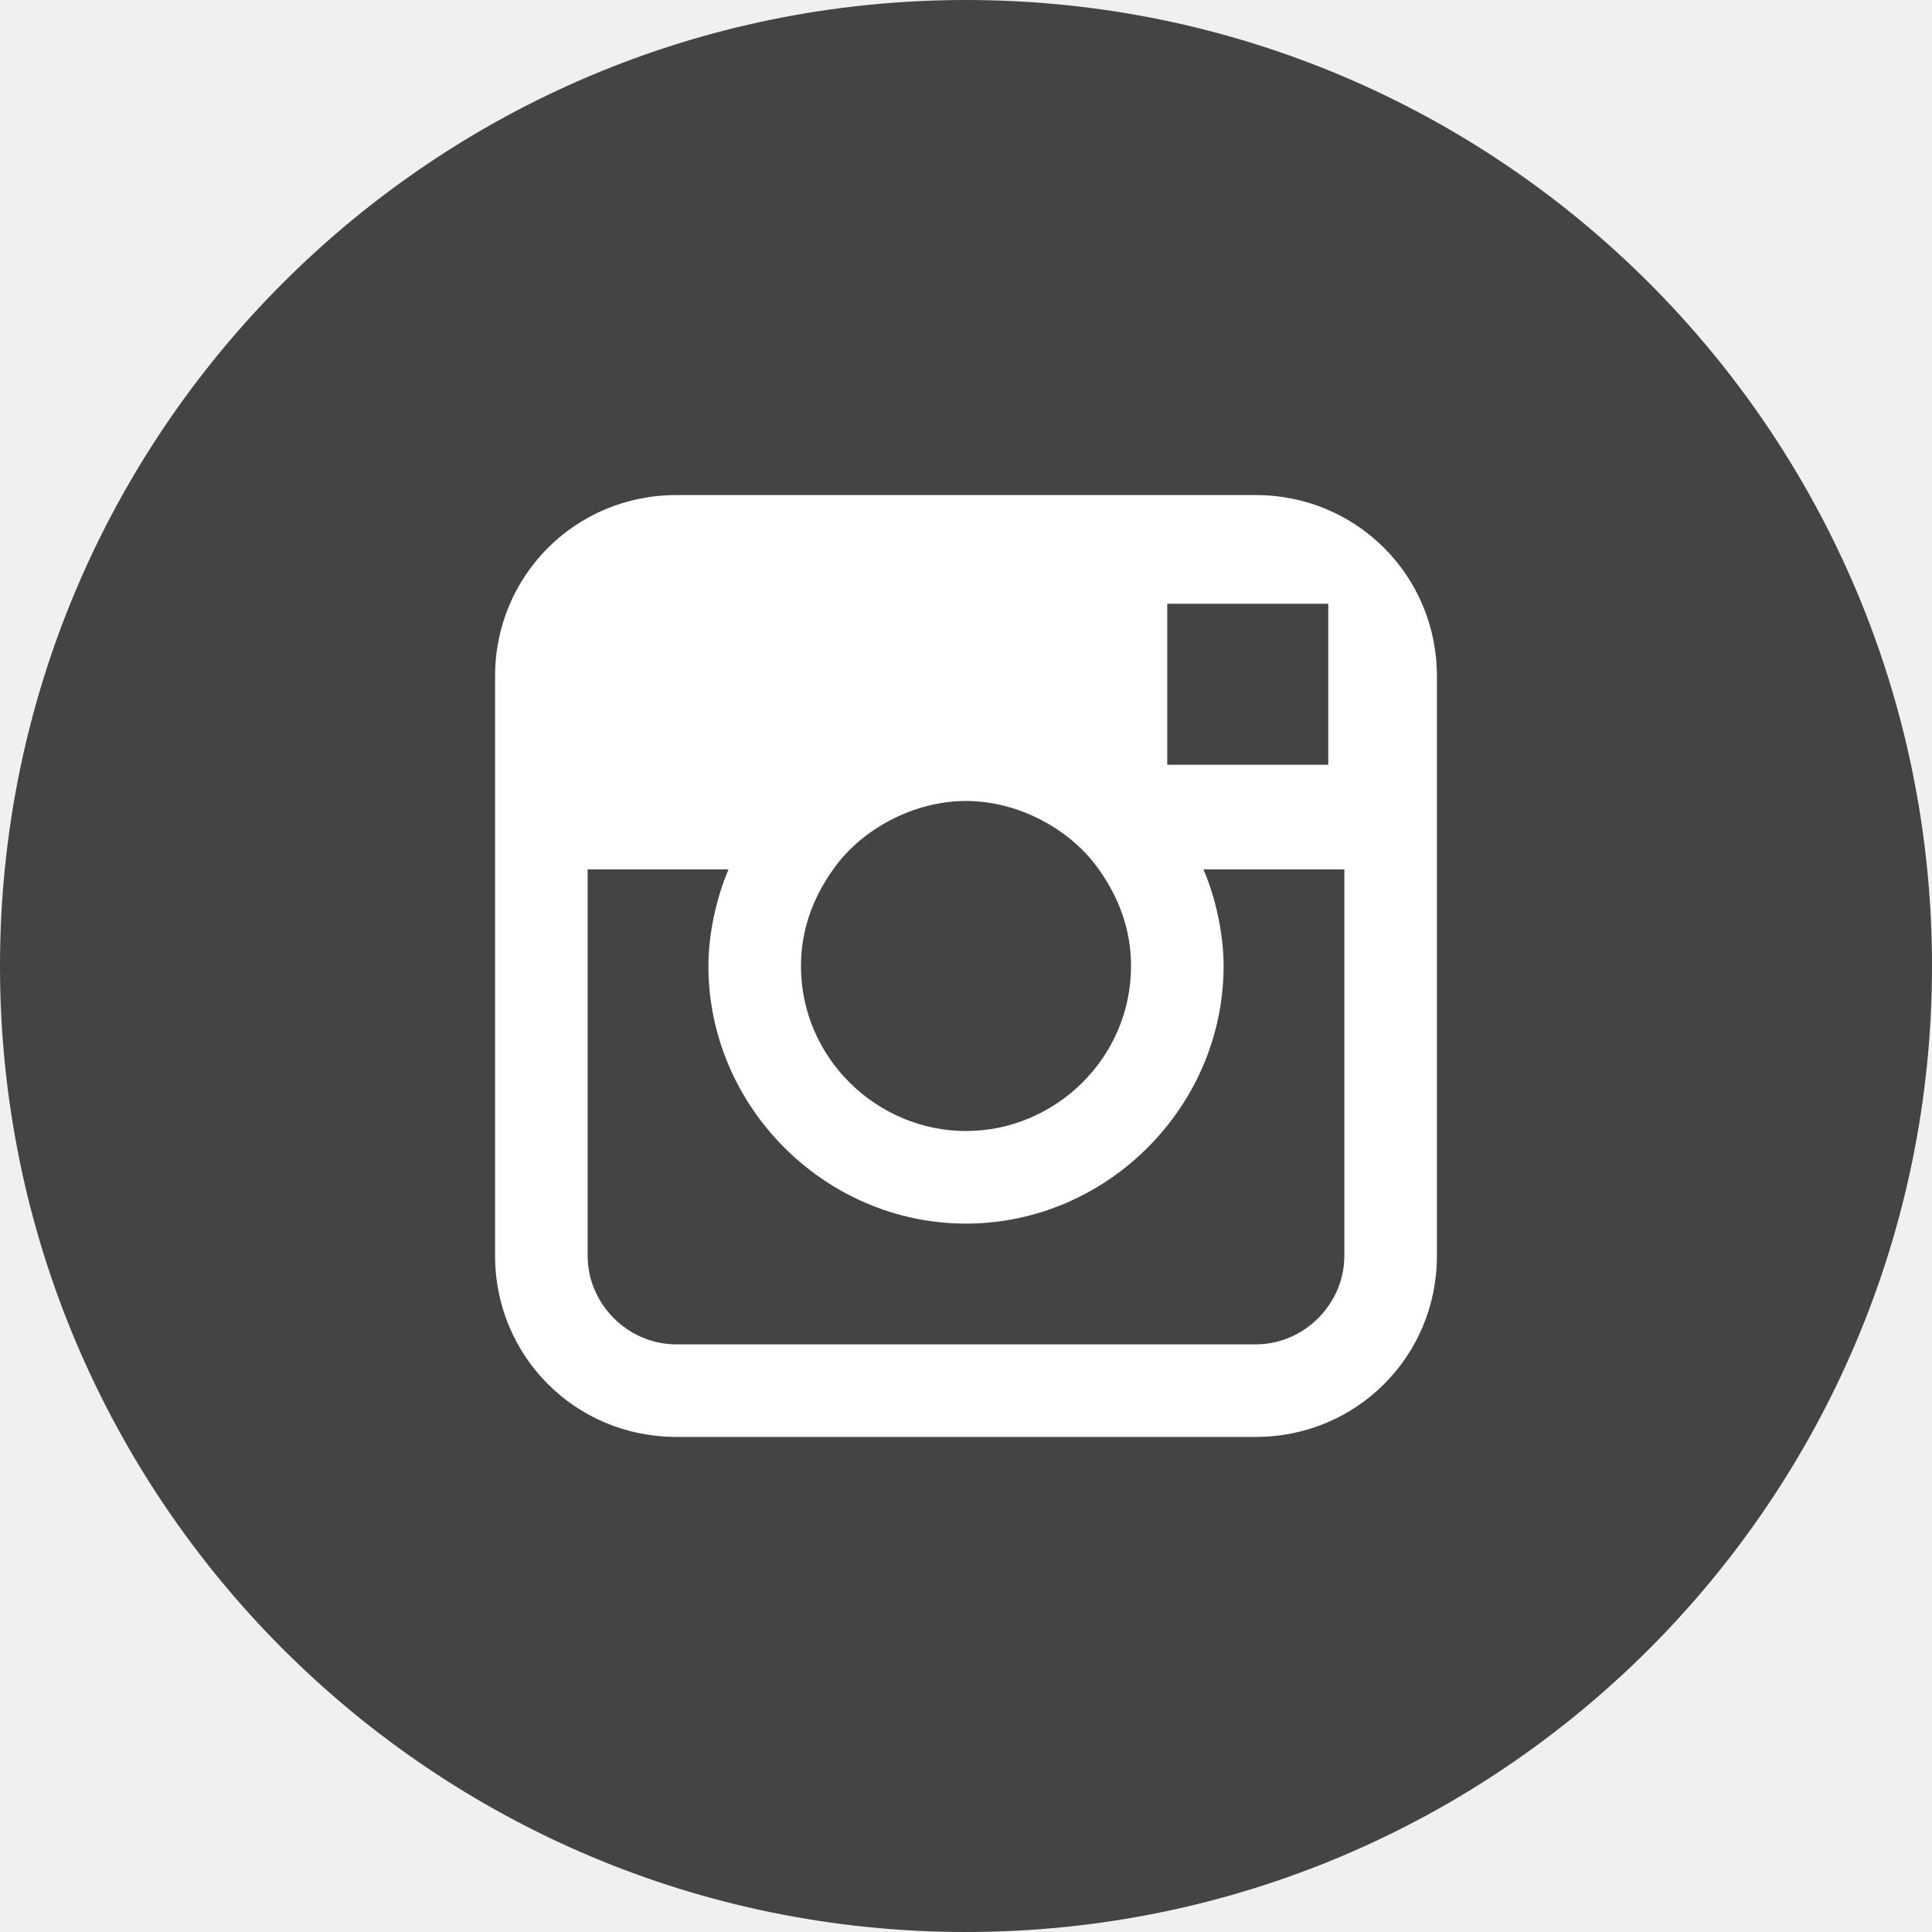
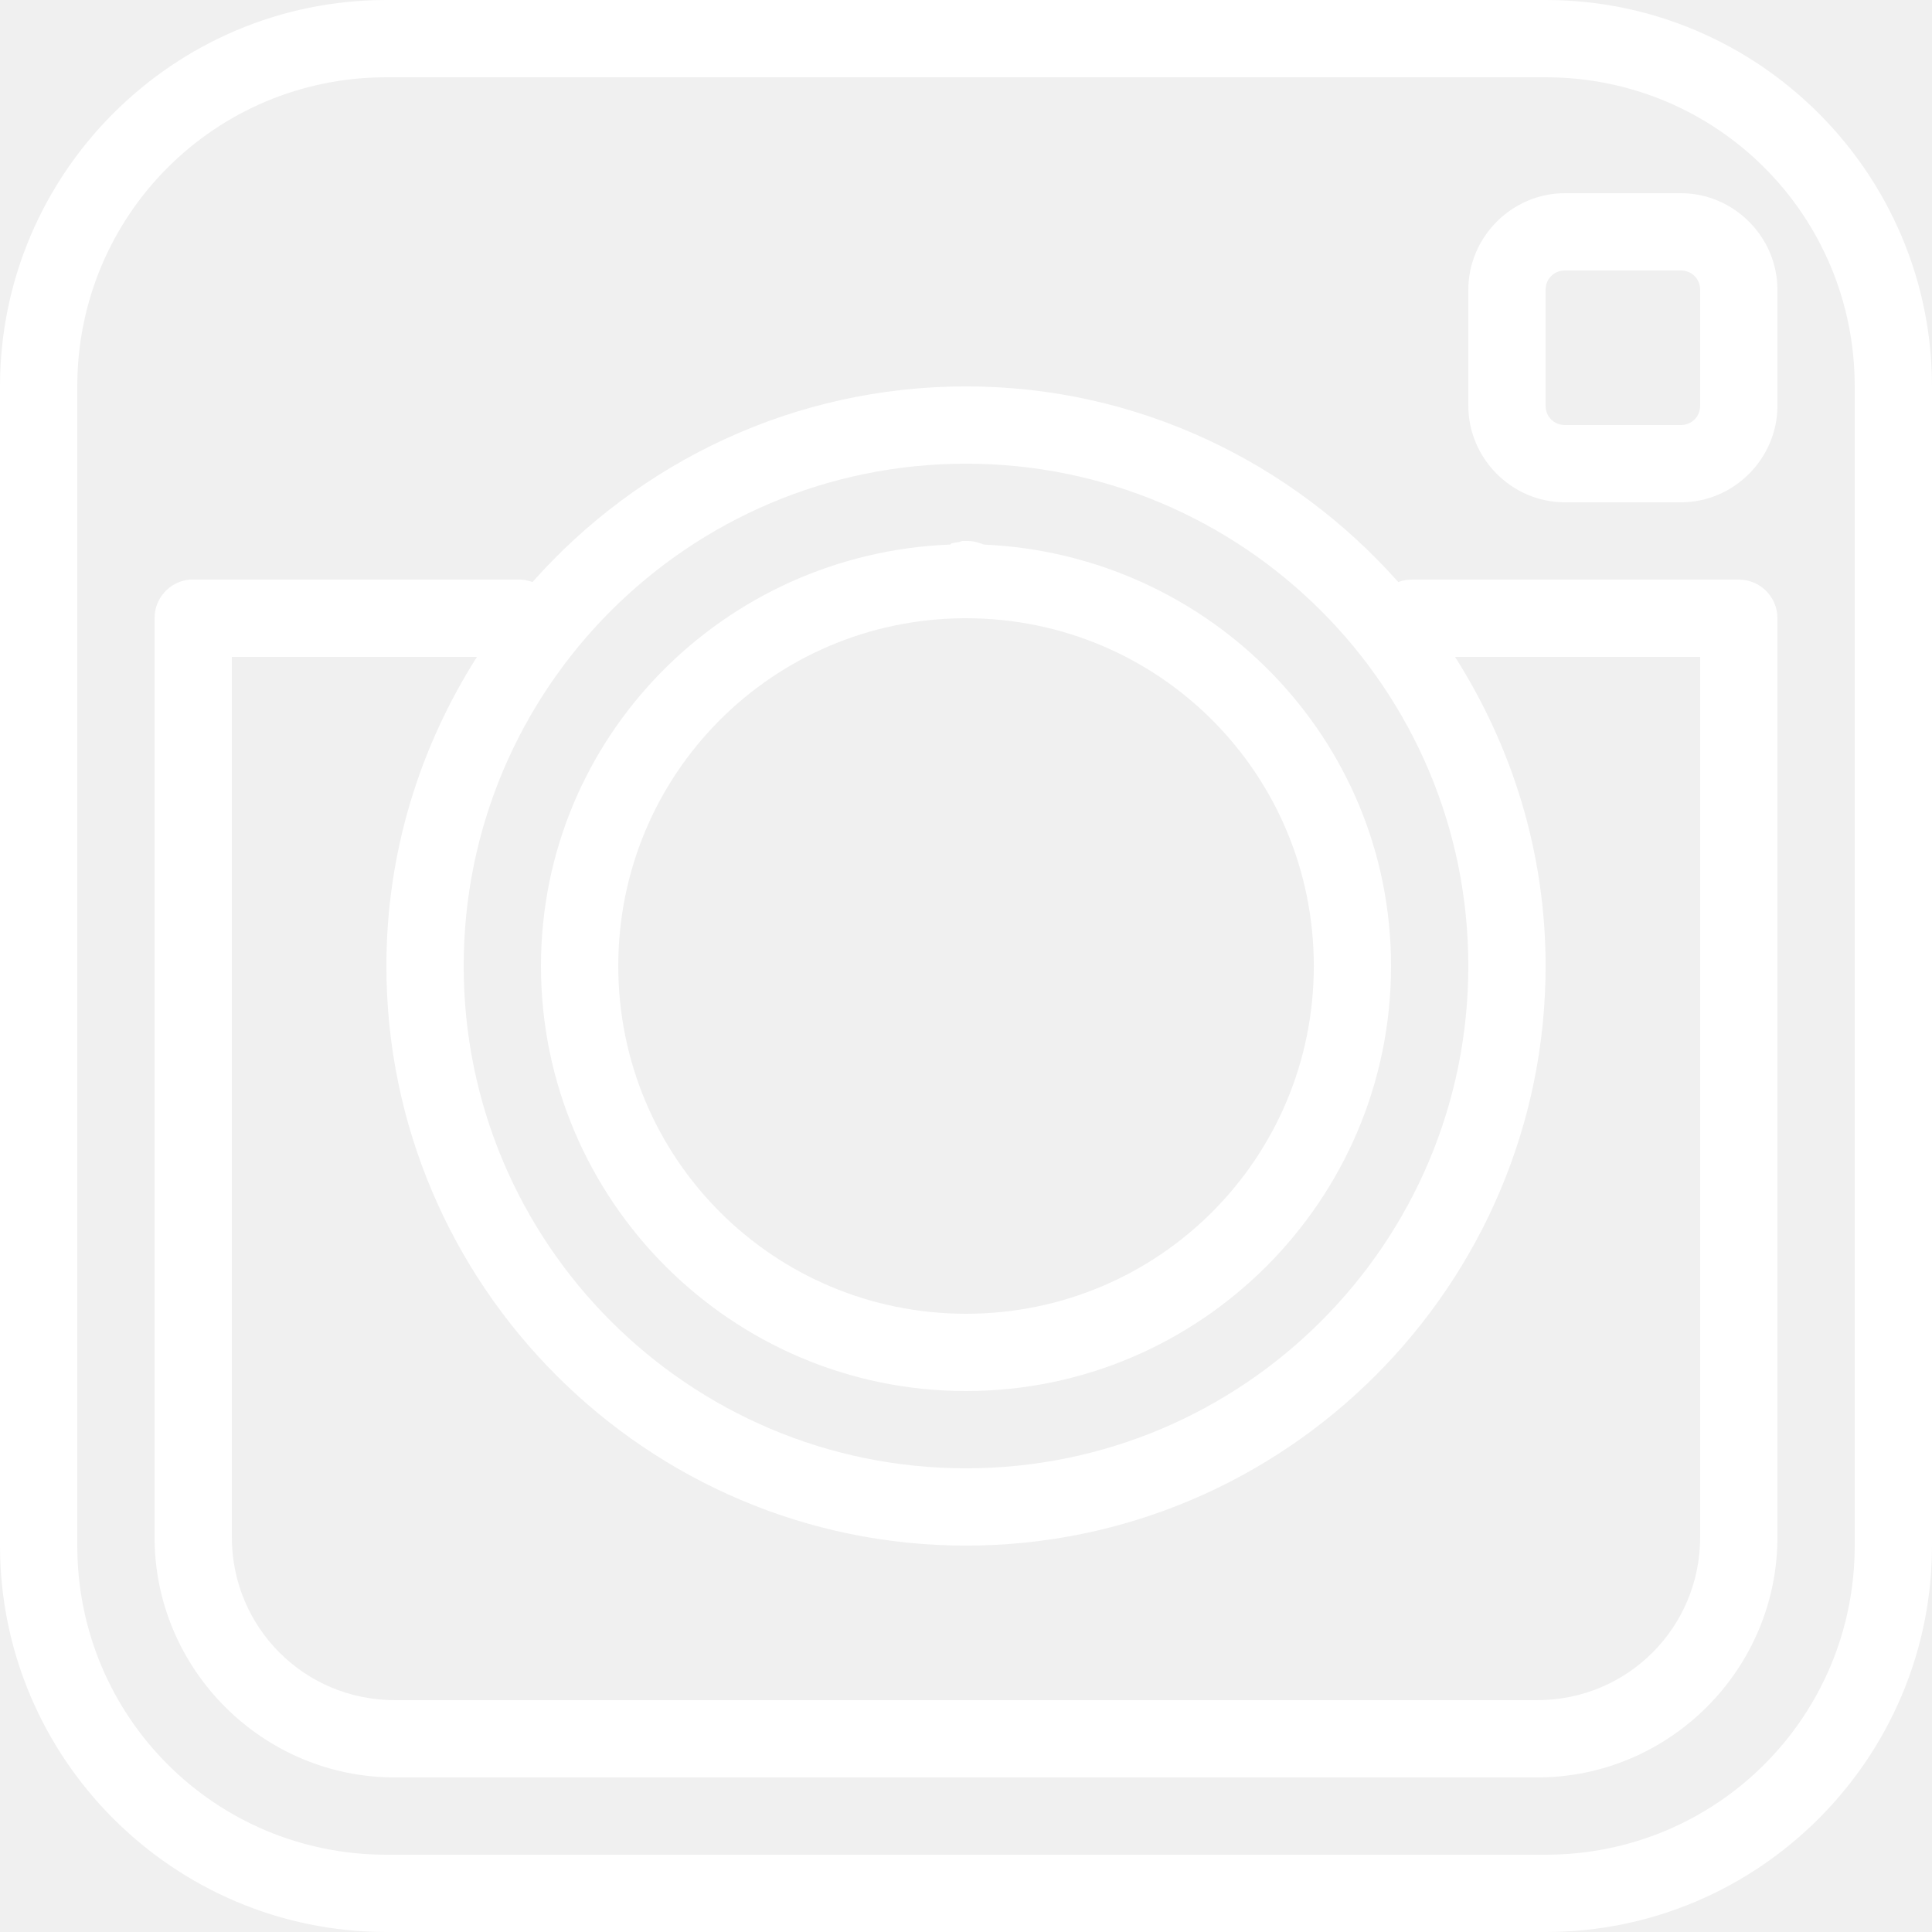
- <svg xmlns="http://www.w3.org/2000/svg" enable-background="new 0 0 48 48" id="Layer_1" version="1.1" viewBox="0 0 48 48" xml:space="preserve">
-   <circle cx="24" cy="24" fill="#444444" r="24" />
-   <path d="M31.2,12.3H16.8c-2.5,0-4.5,2-4.5,4.5v4.8v9.6c0,2.5,2,4.5,4.5,4.5h14.4c2.5,0,4.5-2,4.5-4.5v-9.6v-4.8  C35.7,14.3,33.7,12.3,31.2,12.3z M32.5,15l0.5,0v0.5V19l-4,0l0-4L32.5,15z M20.7,21.6c0.7-1,2-1.7,3.3-1.7s2.6,0.7,3.3,1.7  c0.5,0.7,0.8,1.5,0.8,2.4c0,2.3-1.9,4.1-4.1,4.1s-4.1-1.8-4.1-4.1C19.9,23.1,20.2,22.3,20.7,21.6z M33.4,31.2c0,1.2-1,2.2-2.2,2.2  H16.8c-1.2,0-2.2-1-2.2-2.2v-9.6h3.5c-0.3,0.7-0.5,1.6-0.5,2.4c0,3.5,2.9,6.4,6.4,6.4c3.5,0,6.4-2.9,6.4-6.4c0-0.8-0.2-1.7-0.5-2.4  h3.5V31.2z" fill="#FFFFFF" />
+ <svg xmlns="http://www.w3.org/2000/svg" version="1.1" id="Layer_1" x="0px" y="0px" width="50px" height="50px" viewBox="0 0 50 50" enable-background="new 0 0 50 50" xml:space="preserve">
+   <path fill="#FFFFFF" d="M10,0C4.488,0,0,4.488,0,10v30c0,5.512,4.488,10,10,10h30c5.512,0,10-4.488,10-10V10c0-5.512-4.488-10-10-10  H10z M10,2h30c4.432,0,8,3.568,8,8v30c0,4.432-3.568,8-8,8H10c-4.432,0-8-3.568-8-8V10C2,5.568,5.568,2,10,2z M40.5,5  C39.13,5,38,6.13,38,7.5v3c0,1.37,1.13,2.5,2.5,2.5h3c1.37,0,2.5-1.13,2.5-2.5v-3C46,6.13,44.87,5,43.5,5H40.5z M40.5,7h3  C43.782,7,44,7.218,44,7.5v3c0,0.282-0.218,0.5-0.5,0.5h-3c-0.282,0-0.5-0.218-0.5-0.5v-3C40,7.218,40.218,7,40.5,7z M25,10  c-4.456,0-8.467,1.96-11.219,5.063c-0.13-0.049-0.268-0.07-0.406-0.063H5c-0.031-0.001-0.063-0.001-0.094,0  C4.391,15.049,3.998,15.482,4,16v23.781C4,43.205,6.794,46,10.219,46h29.563C43.205,46,46,43.205,46,39.781V16c0-0.552-0.447-1-1-1  h-8.438c-0.128-0.003-0.256,0.018-0.375,0.063C33.437,11.969,29.449,10,25,10z M25,12c7.177,0,13,5.823,13,13s-5.823,13-13,13  s-13-5.823-13-13S17.823,12,25,12z M24.906,14c-0.032,0.009-0.063,0.02-0.094,0.031c-0.063,0.004-0.126,0.015-0.188,0.031  c-0.011,0.01-0.021,0.021-0.031,0.031C18.73,14.321,14,19.08,14,25c0,6.064,4.938,11,11,11s11-4.936,11-11  c0-5.898-4.697-10.646-10.531-10.906c-0.034-0.001-0.06-0.03-0.094-0.031c-0.1-0.038-0.206-0.059-0.313-0.063  c-0.021,0-0.041,0-0.063,0C24.969,13.999,24.938,13.999,24.906,14z M24.938,16c0.021,0,0.042,0,0.063,0c4.981,0,9,4.017,9,9  s-4.019,9-9,9s-9-4.017-9-9C16,20.038,19.985,16.034,24.938,16z M6,17h6.344C10.868,19.321,10,22.056,10,25c0,8.262,6.738,15,15,15  s15-6.738,15-15c0-2.944-0.868-5.679-2.344-8H44v22.781C44,42.121,42.121,44,39.781,44H10.219C7.879,44,6,42.121,6,39.781V17z" />
</svg>
